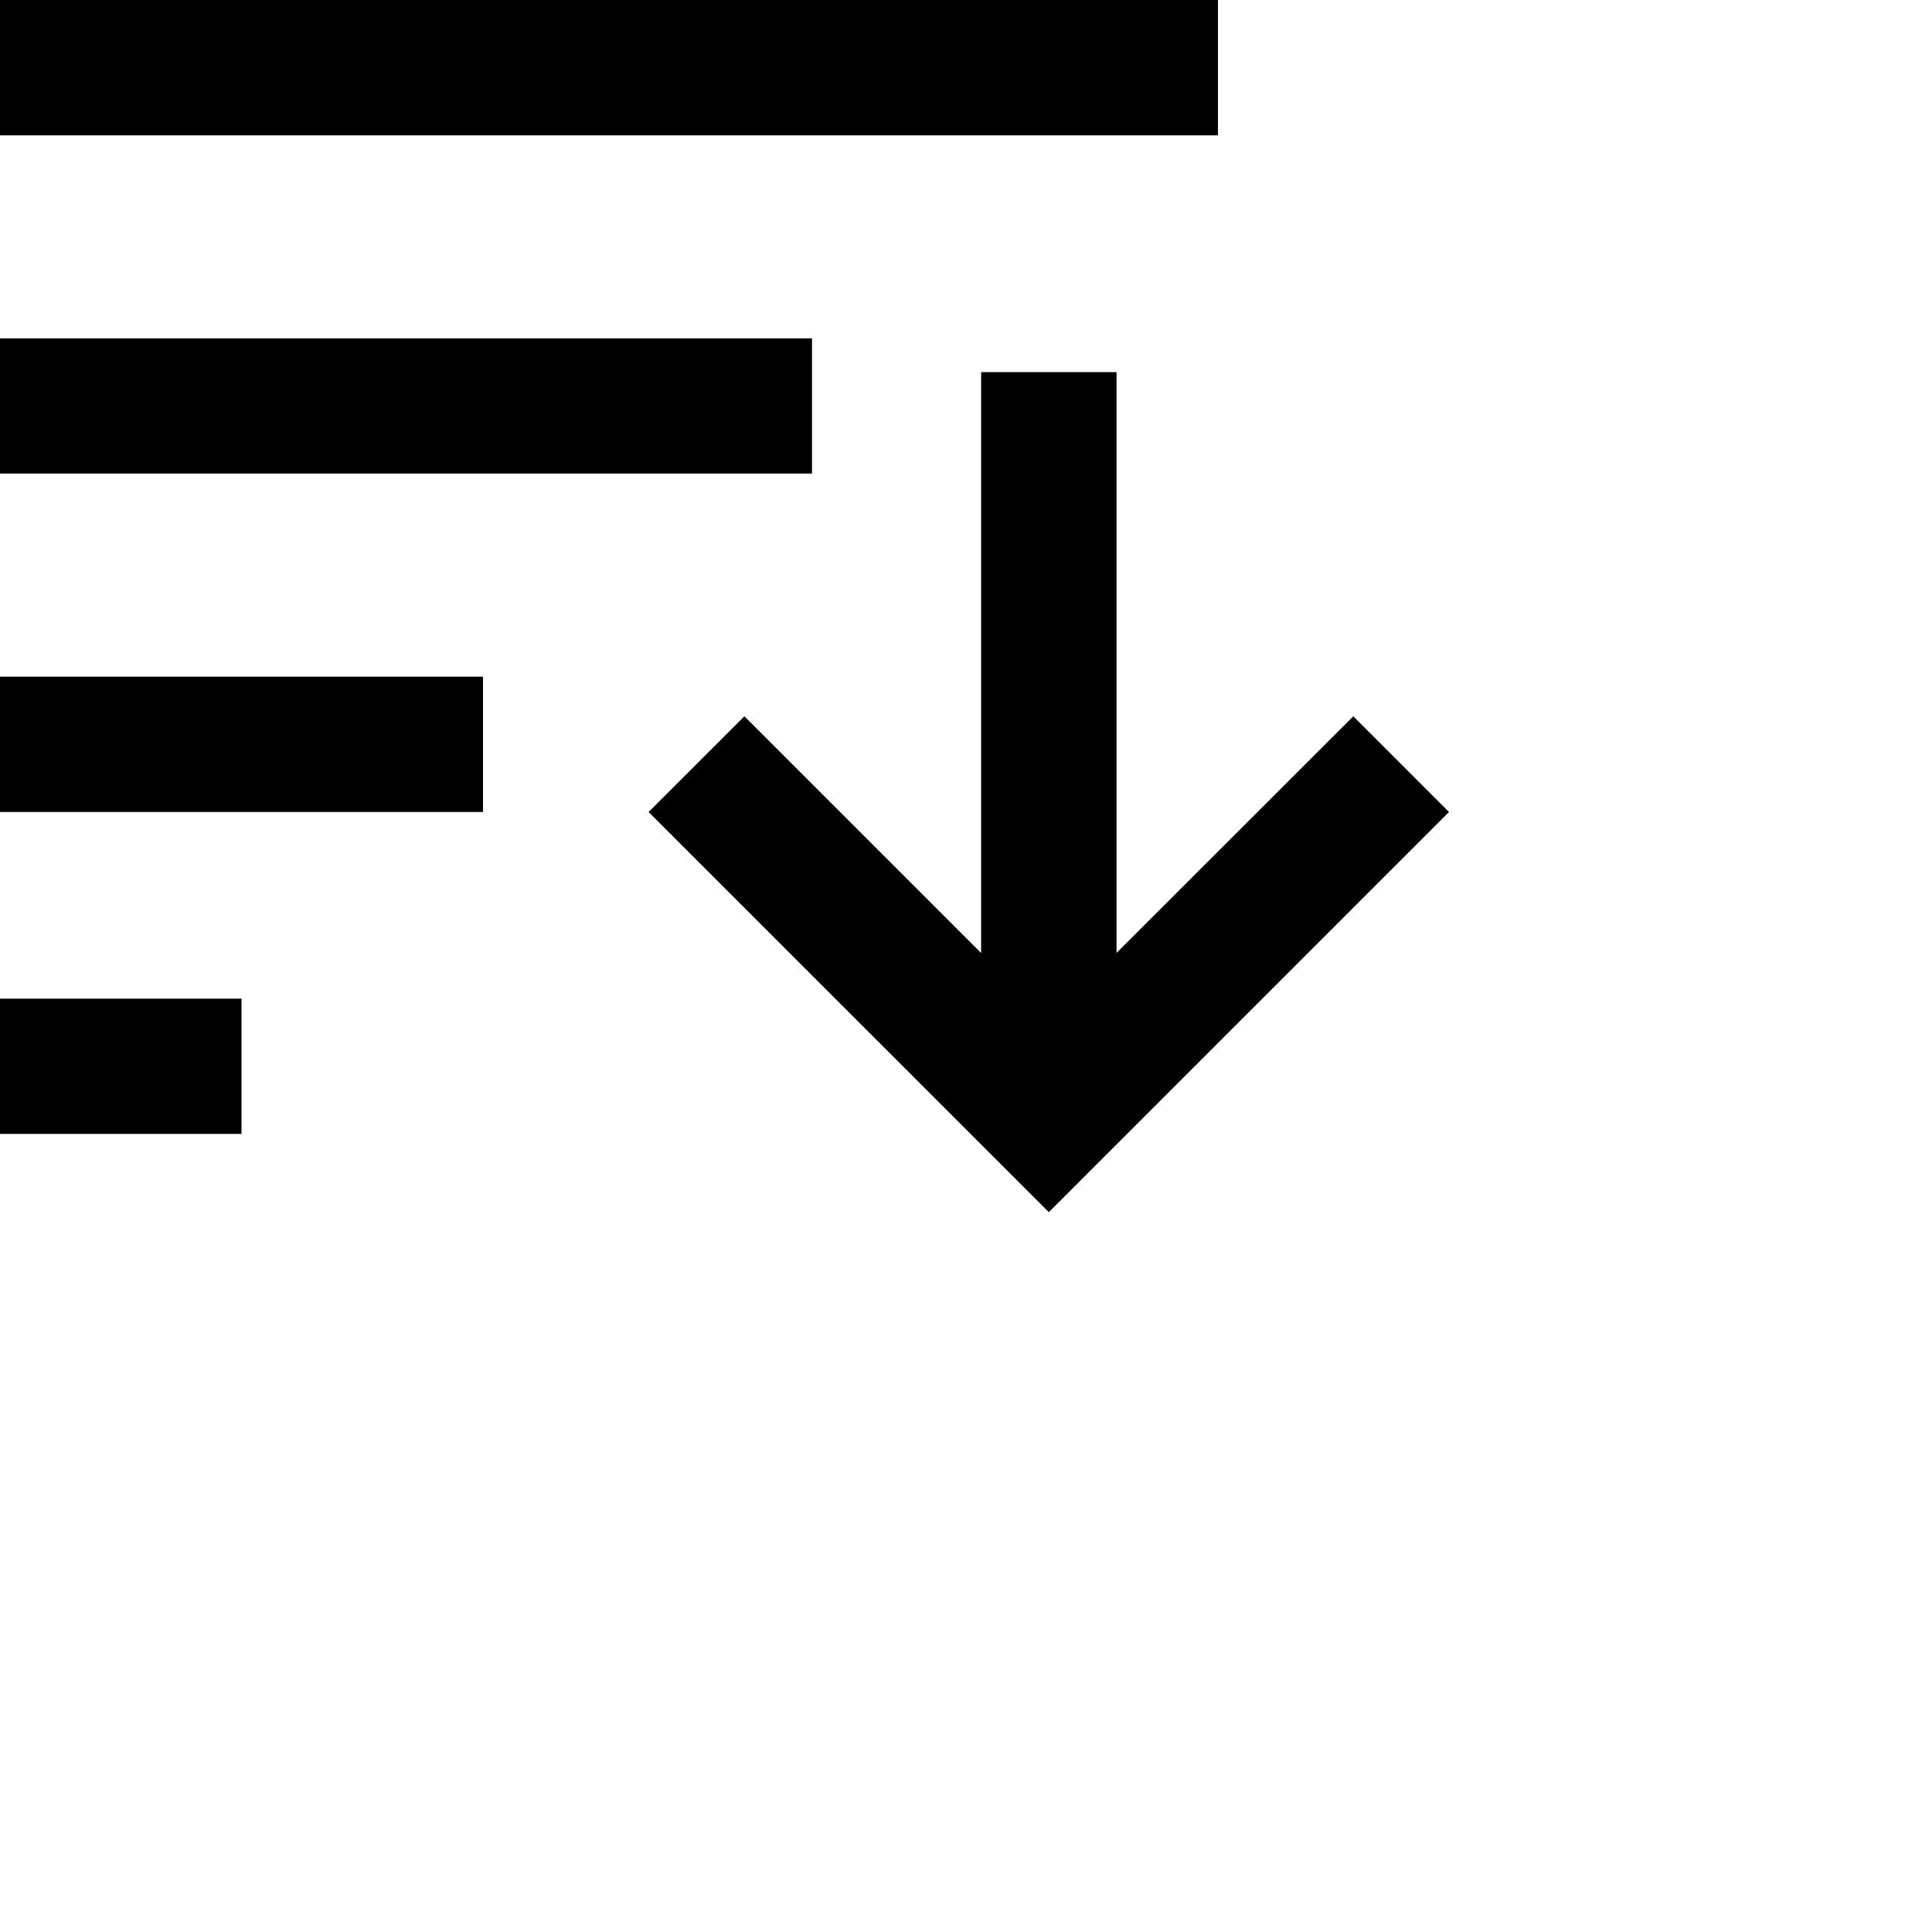
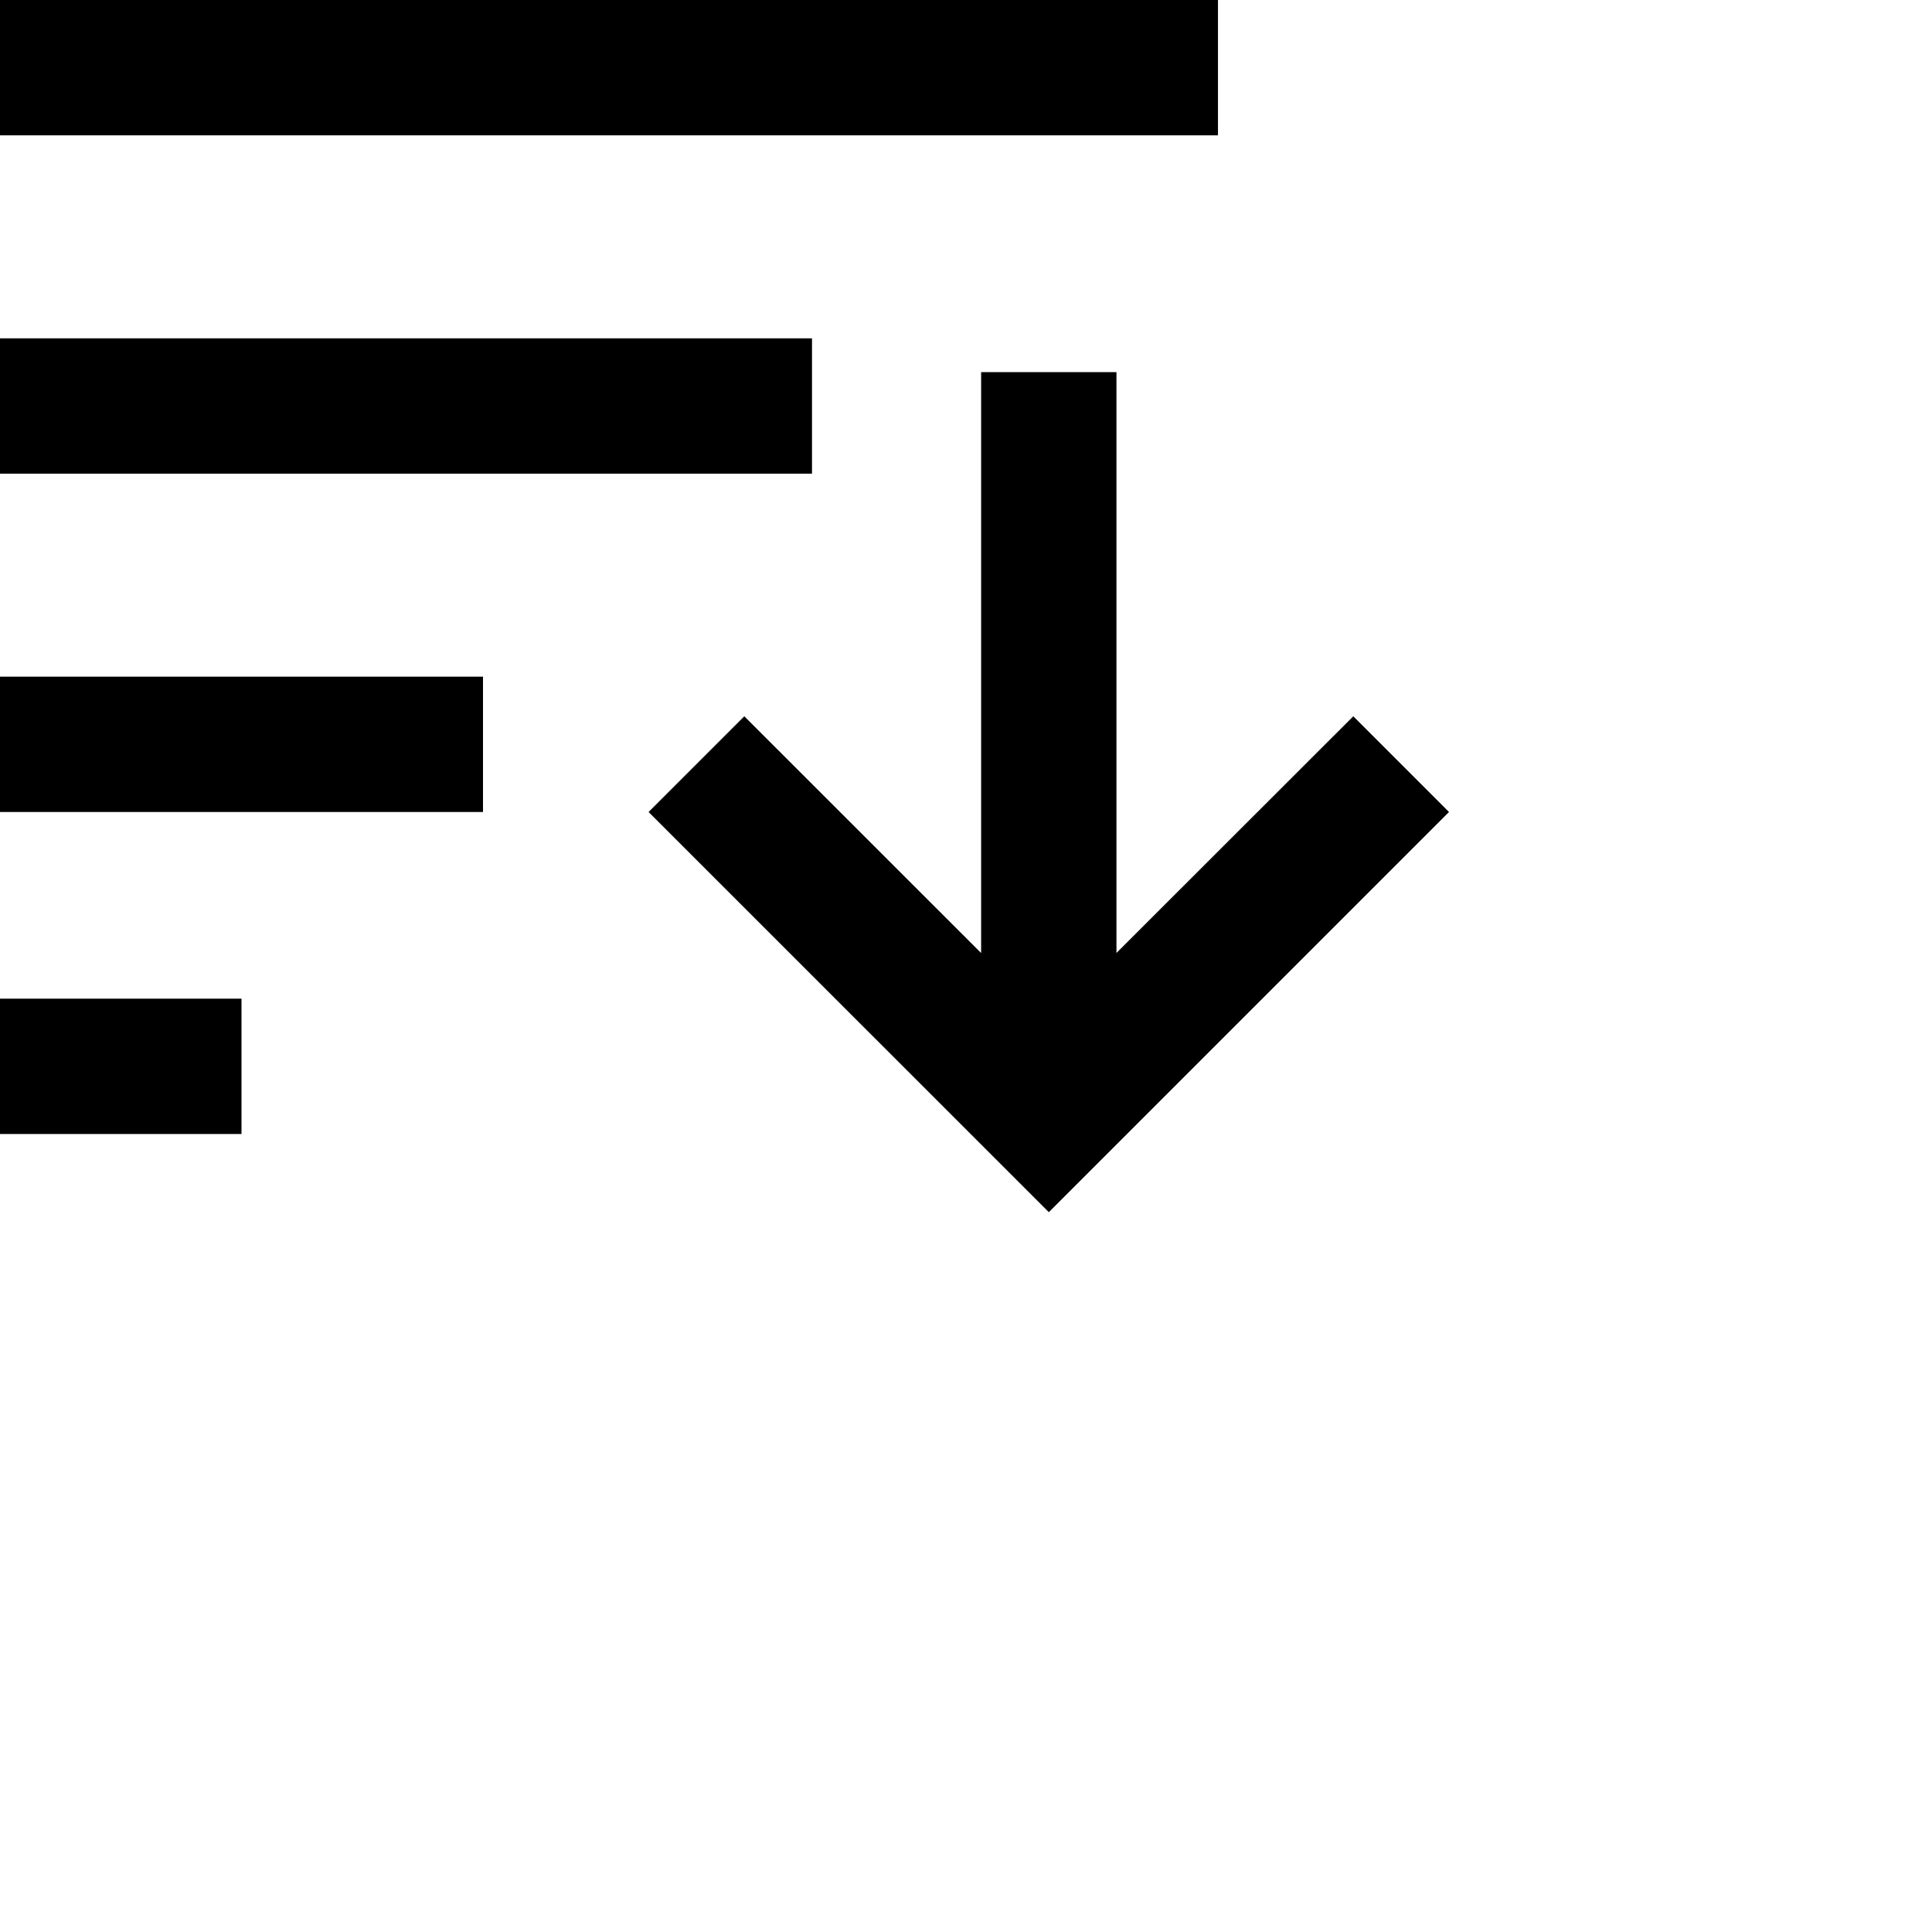
<svg xmlns="http://www.w3.org/2000/svg" viewBox="0 0 24 24" fill="none">
-   <path fill-rule="evenodd" clip-rule="evenodd" d="M0 10.087h6V8.406H0v1.68zm3 2.319v1.68H0v-1.68h3zM15.13 0v1.681H0V0h15.13zm-1.26 4.623v7.215l2.941-2.94L18 10.087l-4.971 4.971-4.972-4.971 1.19-1.189 2.941 2.941V4.623h1.681zm-3.783-.42v1.68H0v-1.68h10.087z" fill="#000" />
+   <path fill-rule="evenodd" clip-rule="evenodd" d="M0,10.087 L6,10.087 L6,8.406 L0,8.406 L0,10.087 L0,10.087 Z M3,12.406 L3,14.087 L0,14.087 L0,12.406 L3,12.406 Z M15.13,0 L15.13,1.681 L0,1.681 L0,0 L15.13,0 Z M13.869,4.623 L13.869,11.838 L16.811,8.898 L18,10.087 L13.029,15.058 L8.057,10.087 L9.246,8.898 L12.188,11.839 L12.188,4.623 L13.869,4.623 Z M10.087,4.203 L10.087,5.884 L0,5.884 L0,4.203 L10.087,4.203 Z" fill="#000" />
</svg>
